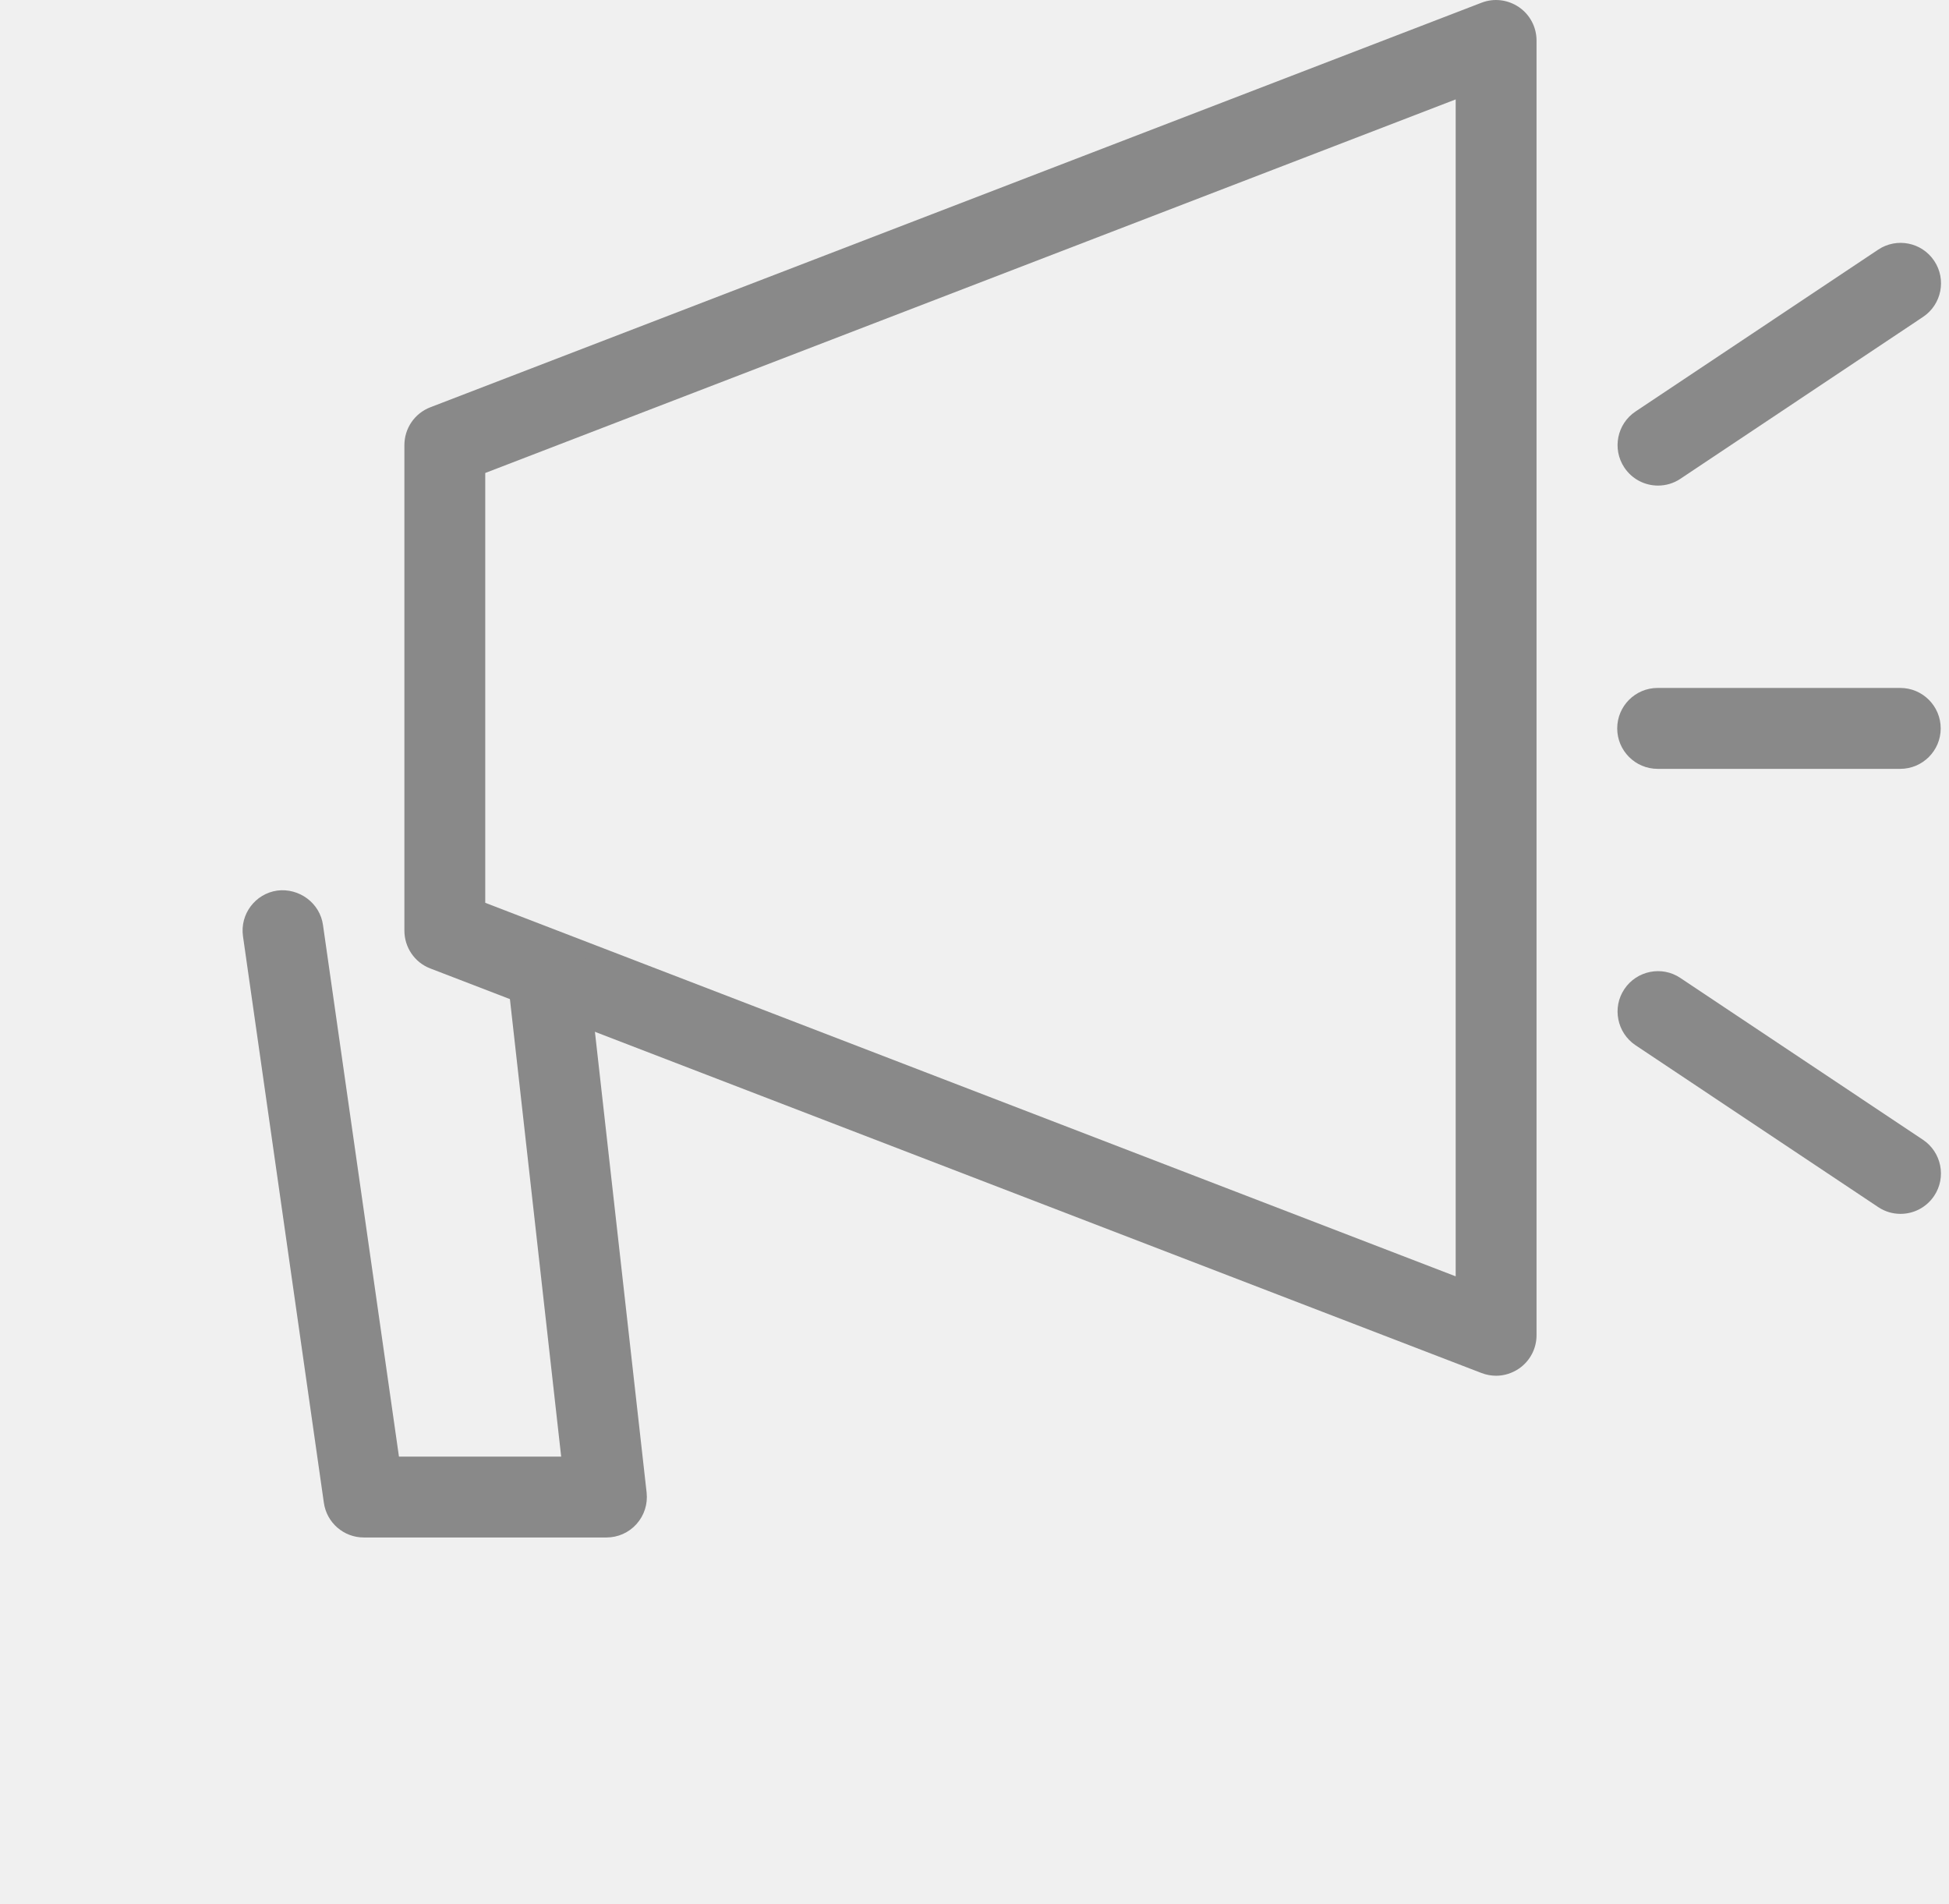
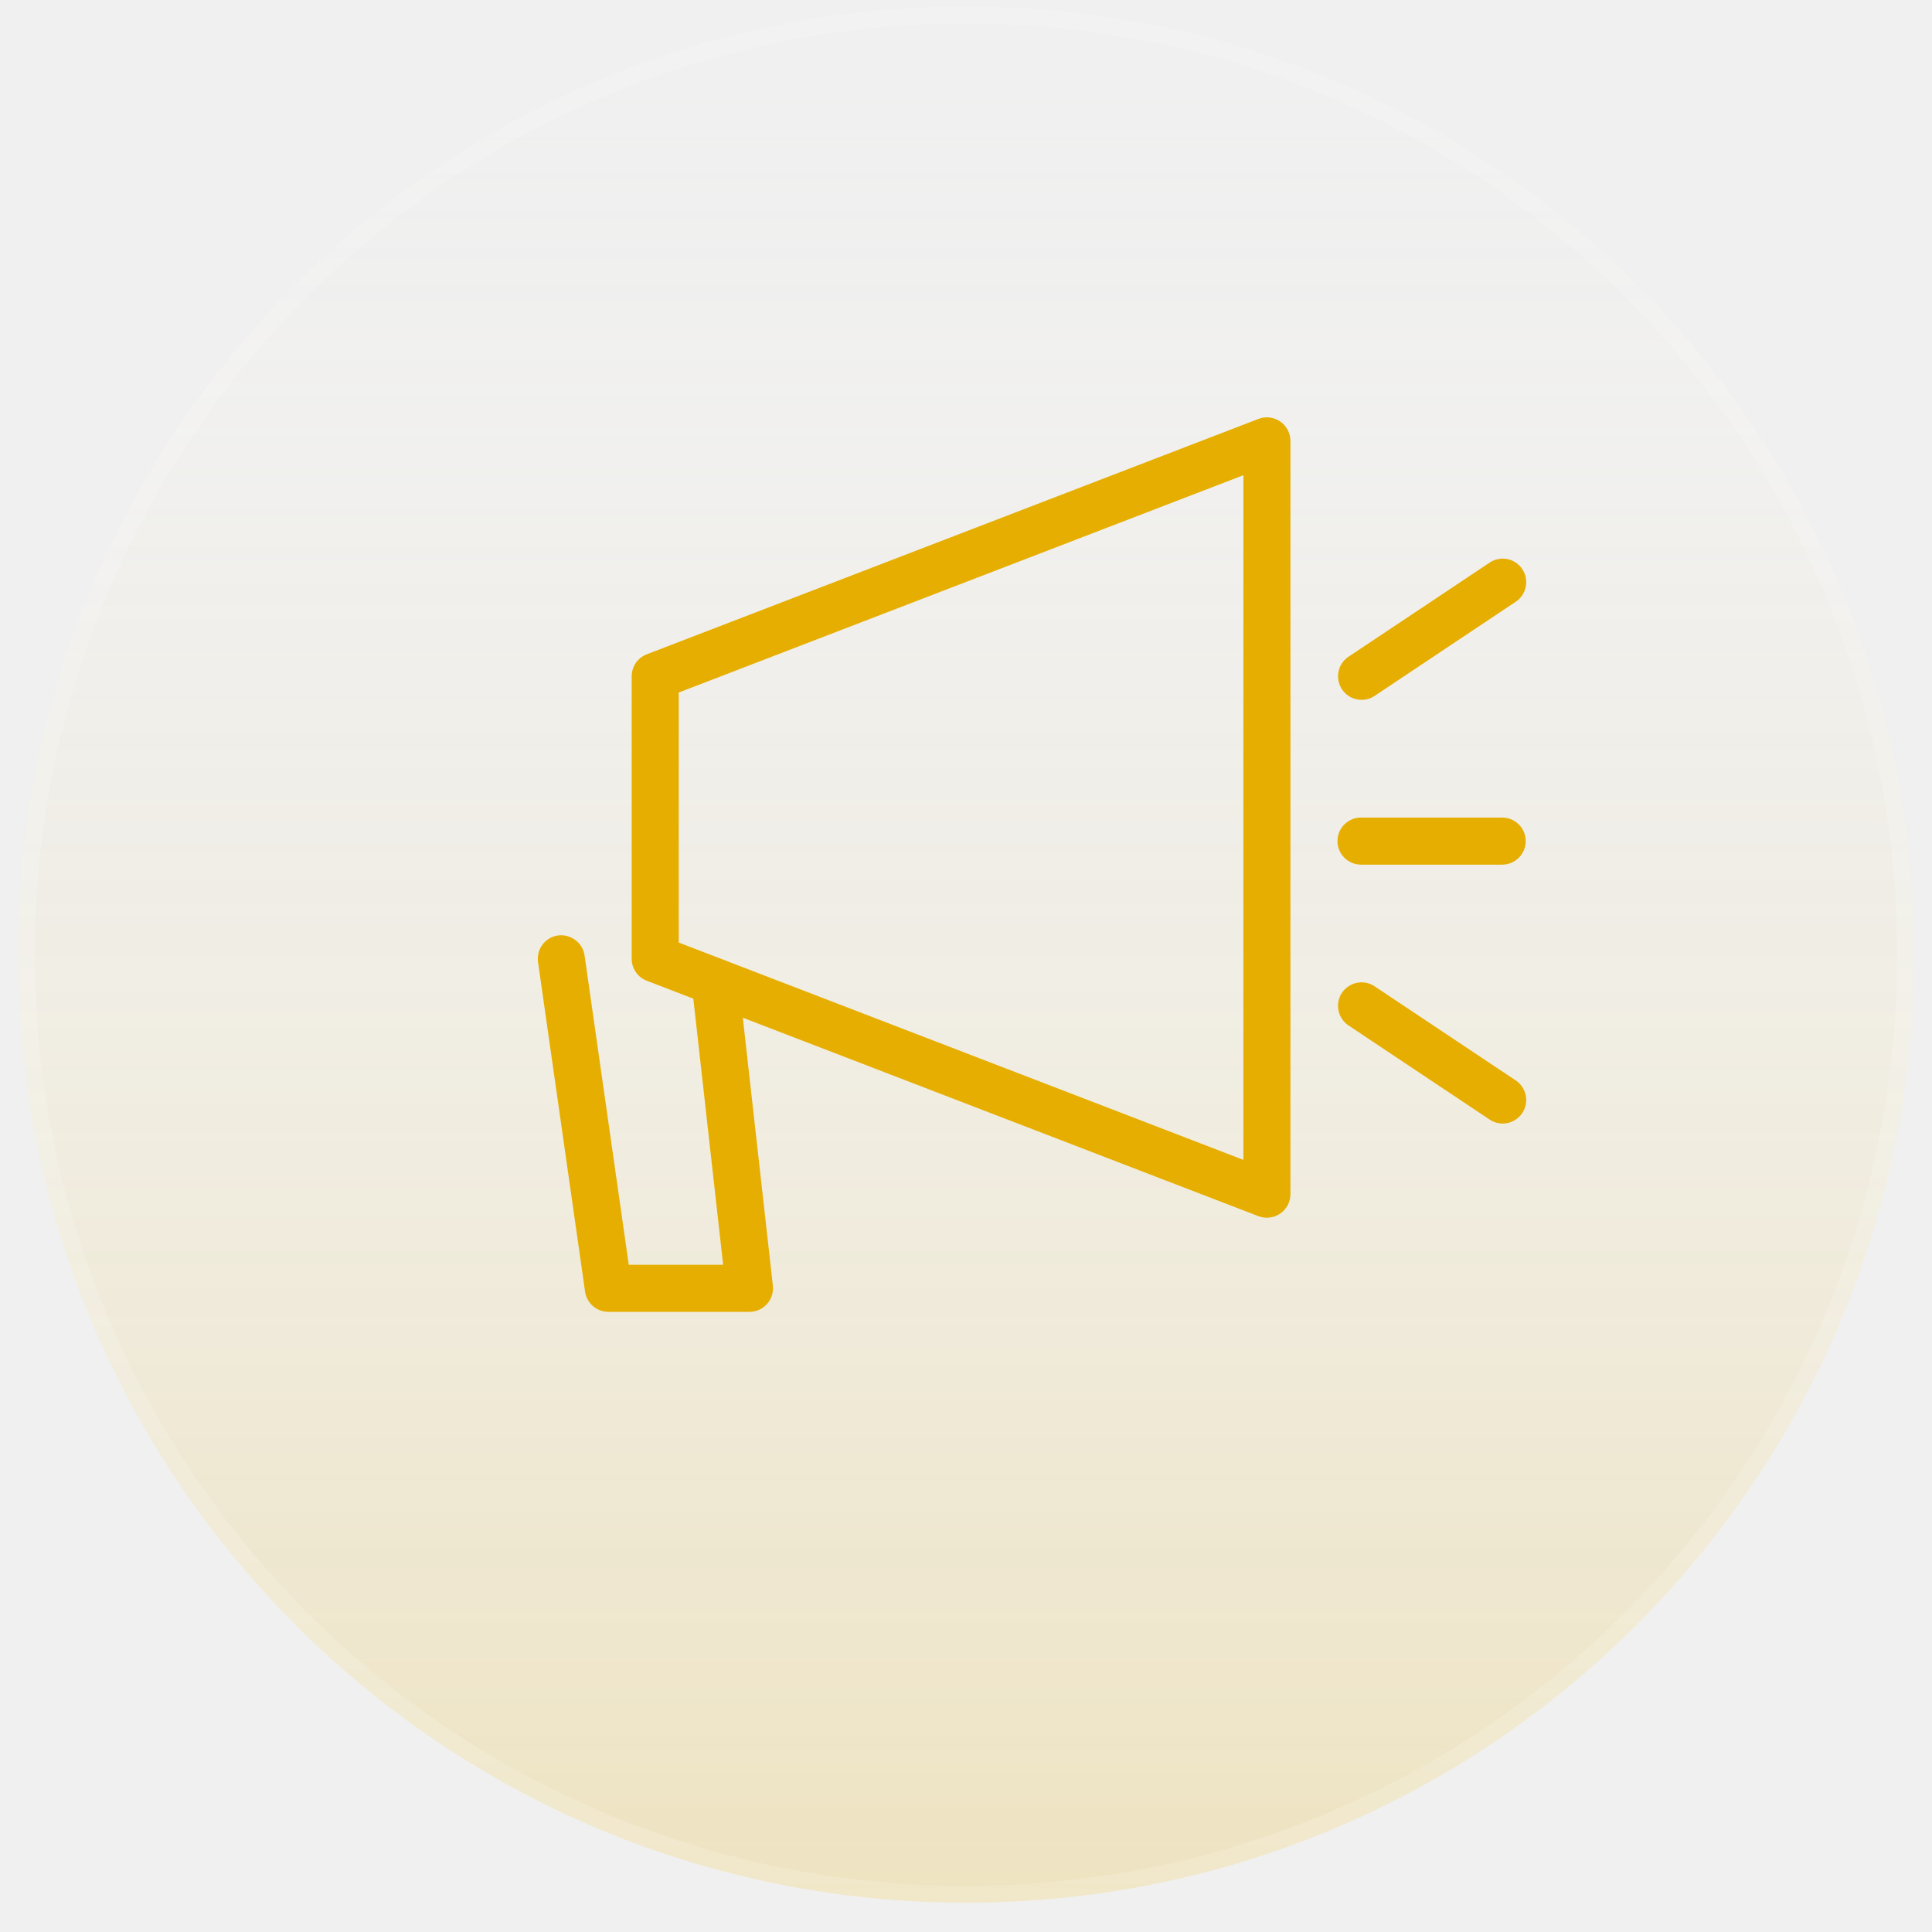
- <svg xmlns="http://www.w3.org/2000/svg" width="43" height="42" viewBox="0 0 43 42" fill="none">
-   <path d="M33.008 30.349C32.899 30.349 32.792 30.329 32.686 30.289L9.493 21.364C9.148 21.232 8.922 20.899 8.922 20.53V9.819C8.922 9.45 9.148 9.118 9.493 8.985L32.686 0.06C32.963 -0.047 33.268 -0.008 33.513 0.158C33.755 0.324 33.9 0.599 33.9 0.894V29.456C33.9 29.75 33.755 30.025 33.513 30.191C33.361 30.294 33.186 30.349 33.008 30.349ZM10.706 19.916L32.116 28.156V2.193L10.706 10.434V19.916Z" fill="#898989" />
-   <path d="M13.38 33.917H8.027C7.583 33.917 7.207 33.591 7.145 33.15L5.361 20.655C5.291 20.168 5.63 19.715 6.118 19.646C6.596 19.585 7.057 19.916 7.126 20.405L8.802 32.133H12.381L11.19 21.504C11.136 21.015 11.487 20.574 11.976 20.517C12.449 20.465 12.905 20.816 12.962 21.304L14.266 32.925C14.294 33.179 14.214 33.43 14.044 33.62C13.876 33.809 13.635 33.917 13.38 33.917Z" fill="#898989" />
-   <path d="M36.58 10.712C36.292 10.712 36.01 10.573 35.837 10.314C35.565 9.905 35.674 9.351 36.085 9.077L41.438 5.507C41.844 5.236 42.399 5.342 42.674 5.755C42.947 6.163 42.837 6.719 42.426 6.992L37.073 10.563C36.922 10.664 36.751 10.712 36.58 10.712Z" fill="#898989" />
-   <path d="M41.931 26.778C41.76 26.778 41.589 26.73 41.437 26.628L36.084 23.058C35.676 22.785 35.564 22.229 35.837 21.821C36.111 21.41 36.668 21.301 37.072 21.573L42.425 25.143C42.834 25.416 42.946 25.971 42.673 26.38C42.5 26.639 42.218 26.778 41.931 26.778Z" fill="#898989" />
-   <mask id="mask0_627_917" style="mask-type:luminance" maskUnits="userSpaceOnUse" x="35" y="15" width="8" height="3">
-     <path d="M35.656 15.078H43.002V17.201H35.656V15.078Z" fill="white" />
+ <svg xmlns="http://www.w3.org/2000/svg" width="54" height="54" viewBox="0 0 54 54" fill="none">
+   <rect x="0.5" y="0.181" width="53" height="53" rx="26.5" fill="url(#paint0_linear_3536_50258)" />
+   <rect x="0.737" y="0.418" width="52.527" height="52.527" rx="26.263" stroke="white" stroke-opacity="0.15" stroke-width="0.473" />
+   <path d="M35.41 34.035C35.33 34.035 35.251 34.021 35.173 33.992L18.077 27.412C17.823 27.315 17.656 27.07 17.656 26.798V18.902C17.656 18.63 17.823 18.386 18.077 18.288L35.173 11.709C35.377 11.63 35.602 11.659 35.782 11.781C35.961 11.904 36.068 12.106 36.068 12.324V33.377C36.068 33.594 35.961 33.797 35.782 33.919C35.671 33.995 35.542 34.035 35.41 34.035ZM18.971 26.345L34.753 32.419V13.282L18.971 19.356V26.345Z" fill="#E6AE00" />
+   <path d="M20.949 36.666H17.003C16.676 36.666 16.399 36.425 16.353 36.1L15.038 26.89C14.987 26.53 15.237 26.197 15.597 26.146C15.949 26.101 16.288 26.345 16.339 26.706L17.574 35.35H20.212L19.334 27.516C19.295 27.155 19.554 26.83 19.915 26.788C20.263 26.75 20.599 27.008 20.641 27.368L21.602 35.934C21.622 36.122 21.564 36.306 21.438 36.446C21.315 36.586 21.137 36.666 20.949 36.666Z" fill="#E6AE00" />
+   <path d="M38.056 19.561C37.844 19.561 37.636 19.459 37.509 19.267C37.308 18.966 37.389 18.557 37.691 18.356L41.637 15.724C41.937 15.524 42.346 15.603 42.548 15.907C42.749 16.208 42.668 16.618 42.365 16.819L38.42 19.451C38.308 19.526 38.182 19.561 38.056 19.561Z" fill="#E6AE00" />
+   <path d="M42.001 31.403C41.874 31.403 41.748 31.368 41.637 31.293L37.691 28.661C37.39 28.46 37.307 28.051 37.508 27.749C37.711 27.447 38.121 27.367 38.419 27.567L42.365 30.198C42.666 30.4 42.749 30.809 42.548 31.11C42.42 31.301 42.212 31.403 42.001 31.403Z" fill="#E6AE00" />
+   <mask id="mask0_3536_50258" style="mask-type:luminance" maskUnits="userSpaceOnUse" x="37" y="22" width="6" height="3">
+     <path d="M37.367 22.779H42.782V24.344H37.367V22.779Z" fill="white" />
  </mask>
-   <g mask="url(#mask0_627_917)">
-     <path d="M41.924 16.961H36.572C36.08 16.961 35.68 16.561 35.68 16.069C35.68 15.575 36.08 15.176 36.572 15.176H41.924C42.417 15.176 42.817 15.575 42.817 16.069C42.817 16.561 42.417 16.961 41.924 16.961Z" fill="#898989" />
+   <g mask="url(#mask0_3536_50258)">
+     <path d="M41.986 24.167H38.041C37.678 24.167 37.383 23.872 37.383 23.509C37.383 23.145 37.678 22.851 38.041 22.851H41.986C42.349 22.851 42.644 23.145 42.644 23.509C42.644 23.872 42.349 24.167 41.986 24.167Z" fill="#E6AE00" />
  </g>
+   <defs>
+     <linearGradient id="paint0_linear_3536_50258" x1="27" y1="0.181" x2="27" y2="53.181" gradientUnits="userSpaceOnUse">
+       <stop stop-color="white" stop-opacity="0" />
+       <stop offset="1" stop-color="#E5AE00" stop-opacity="0.2" />
+     </linearGradient>
+   </defs>
</svg>
